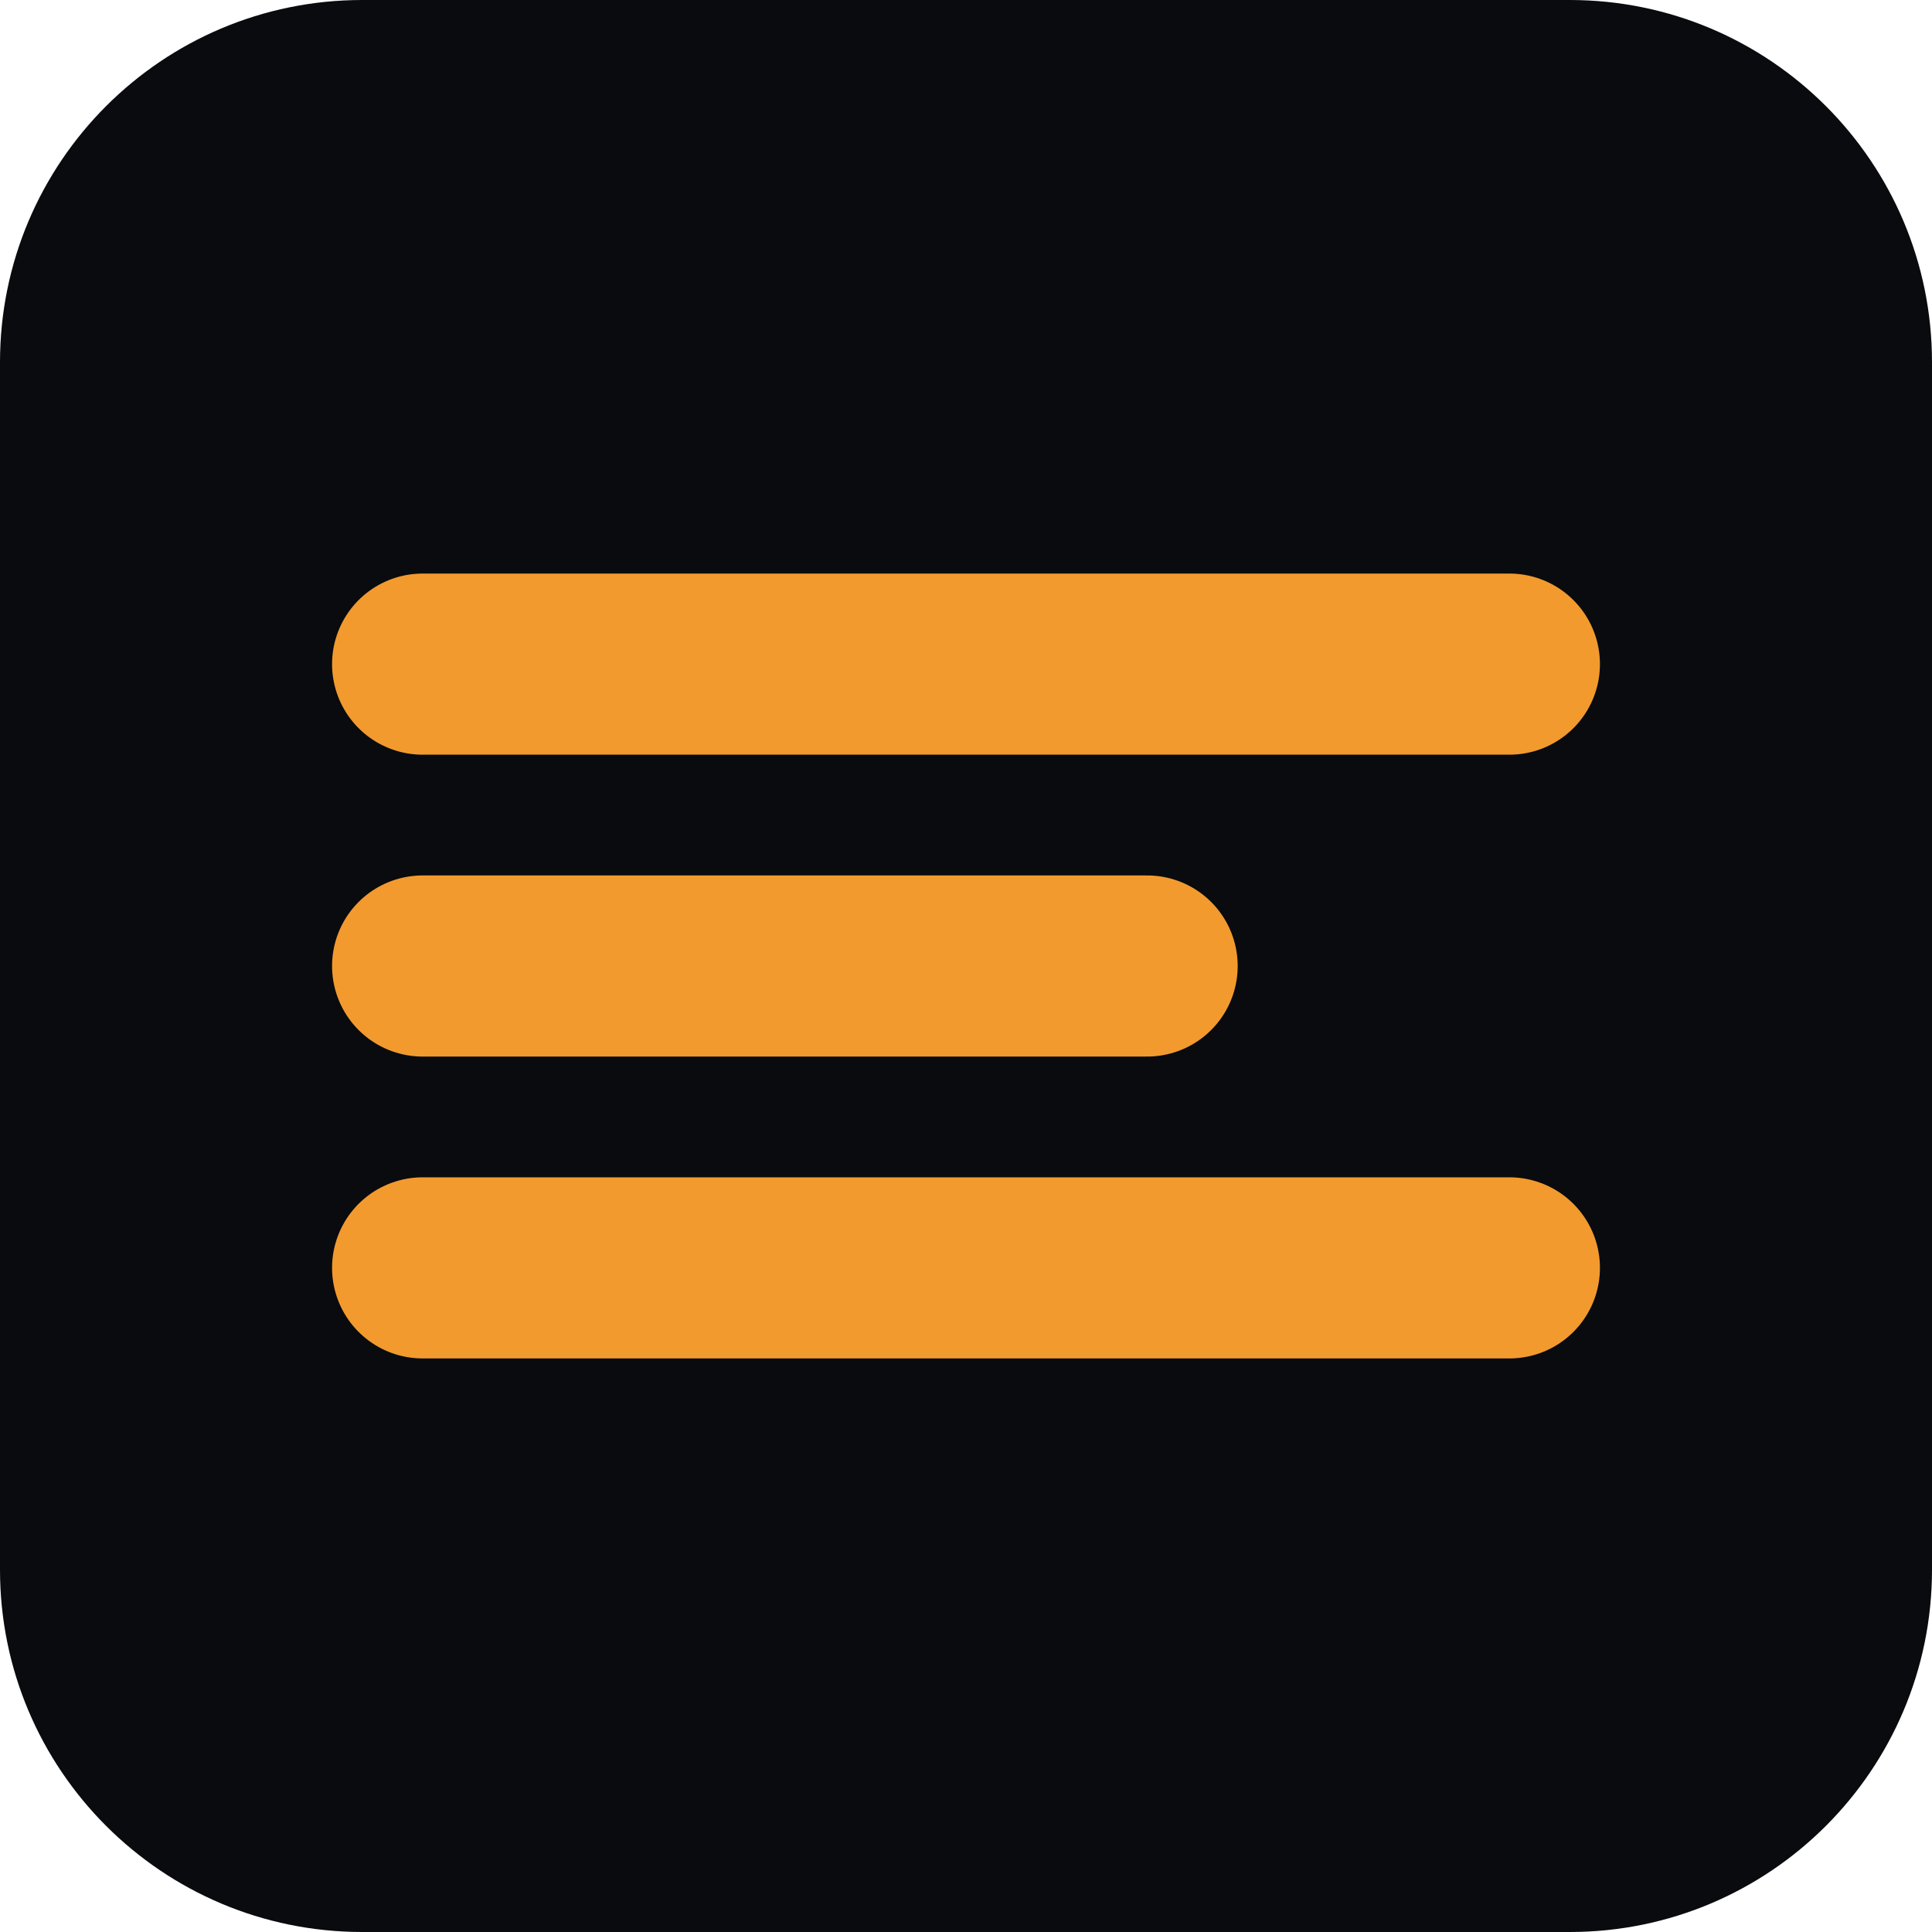
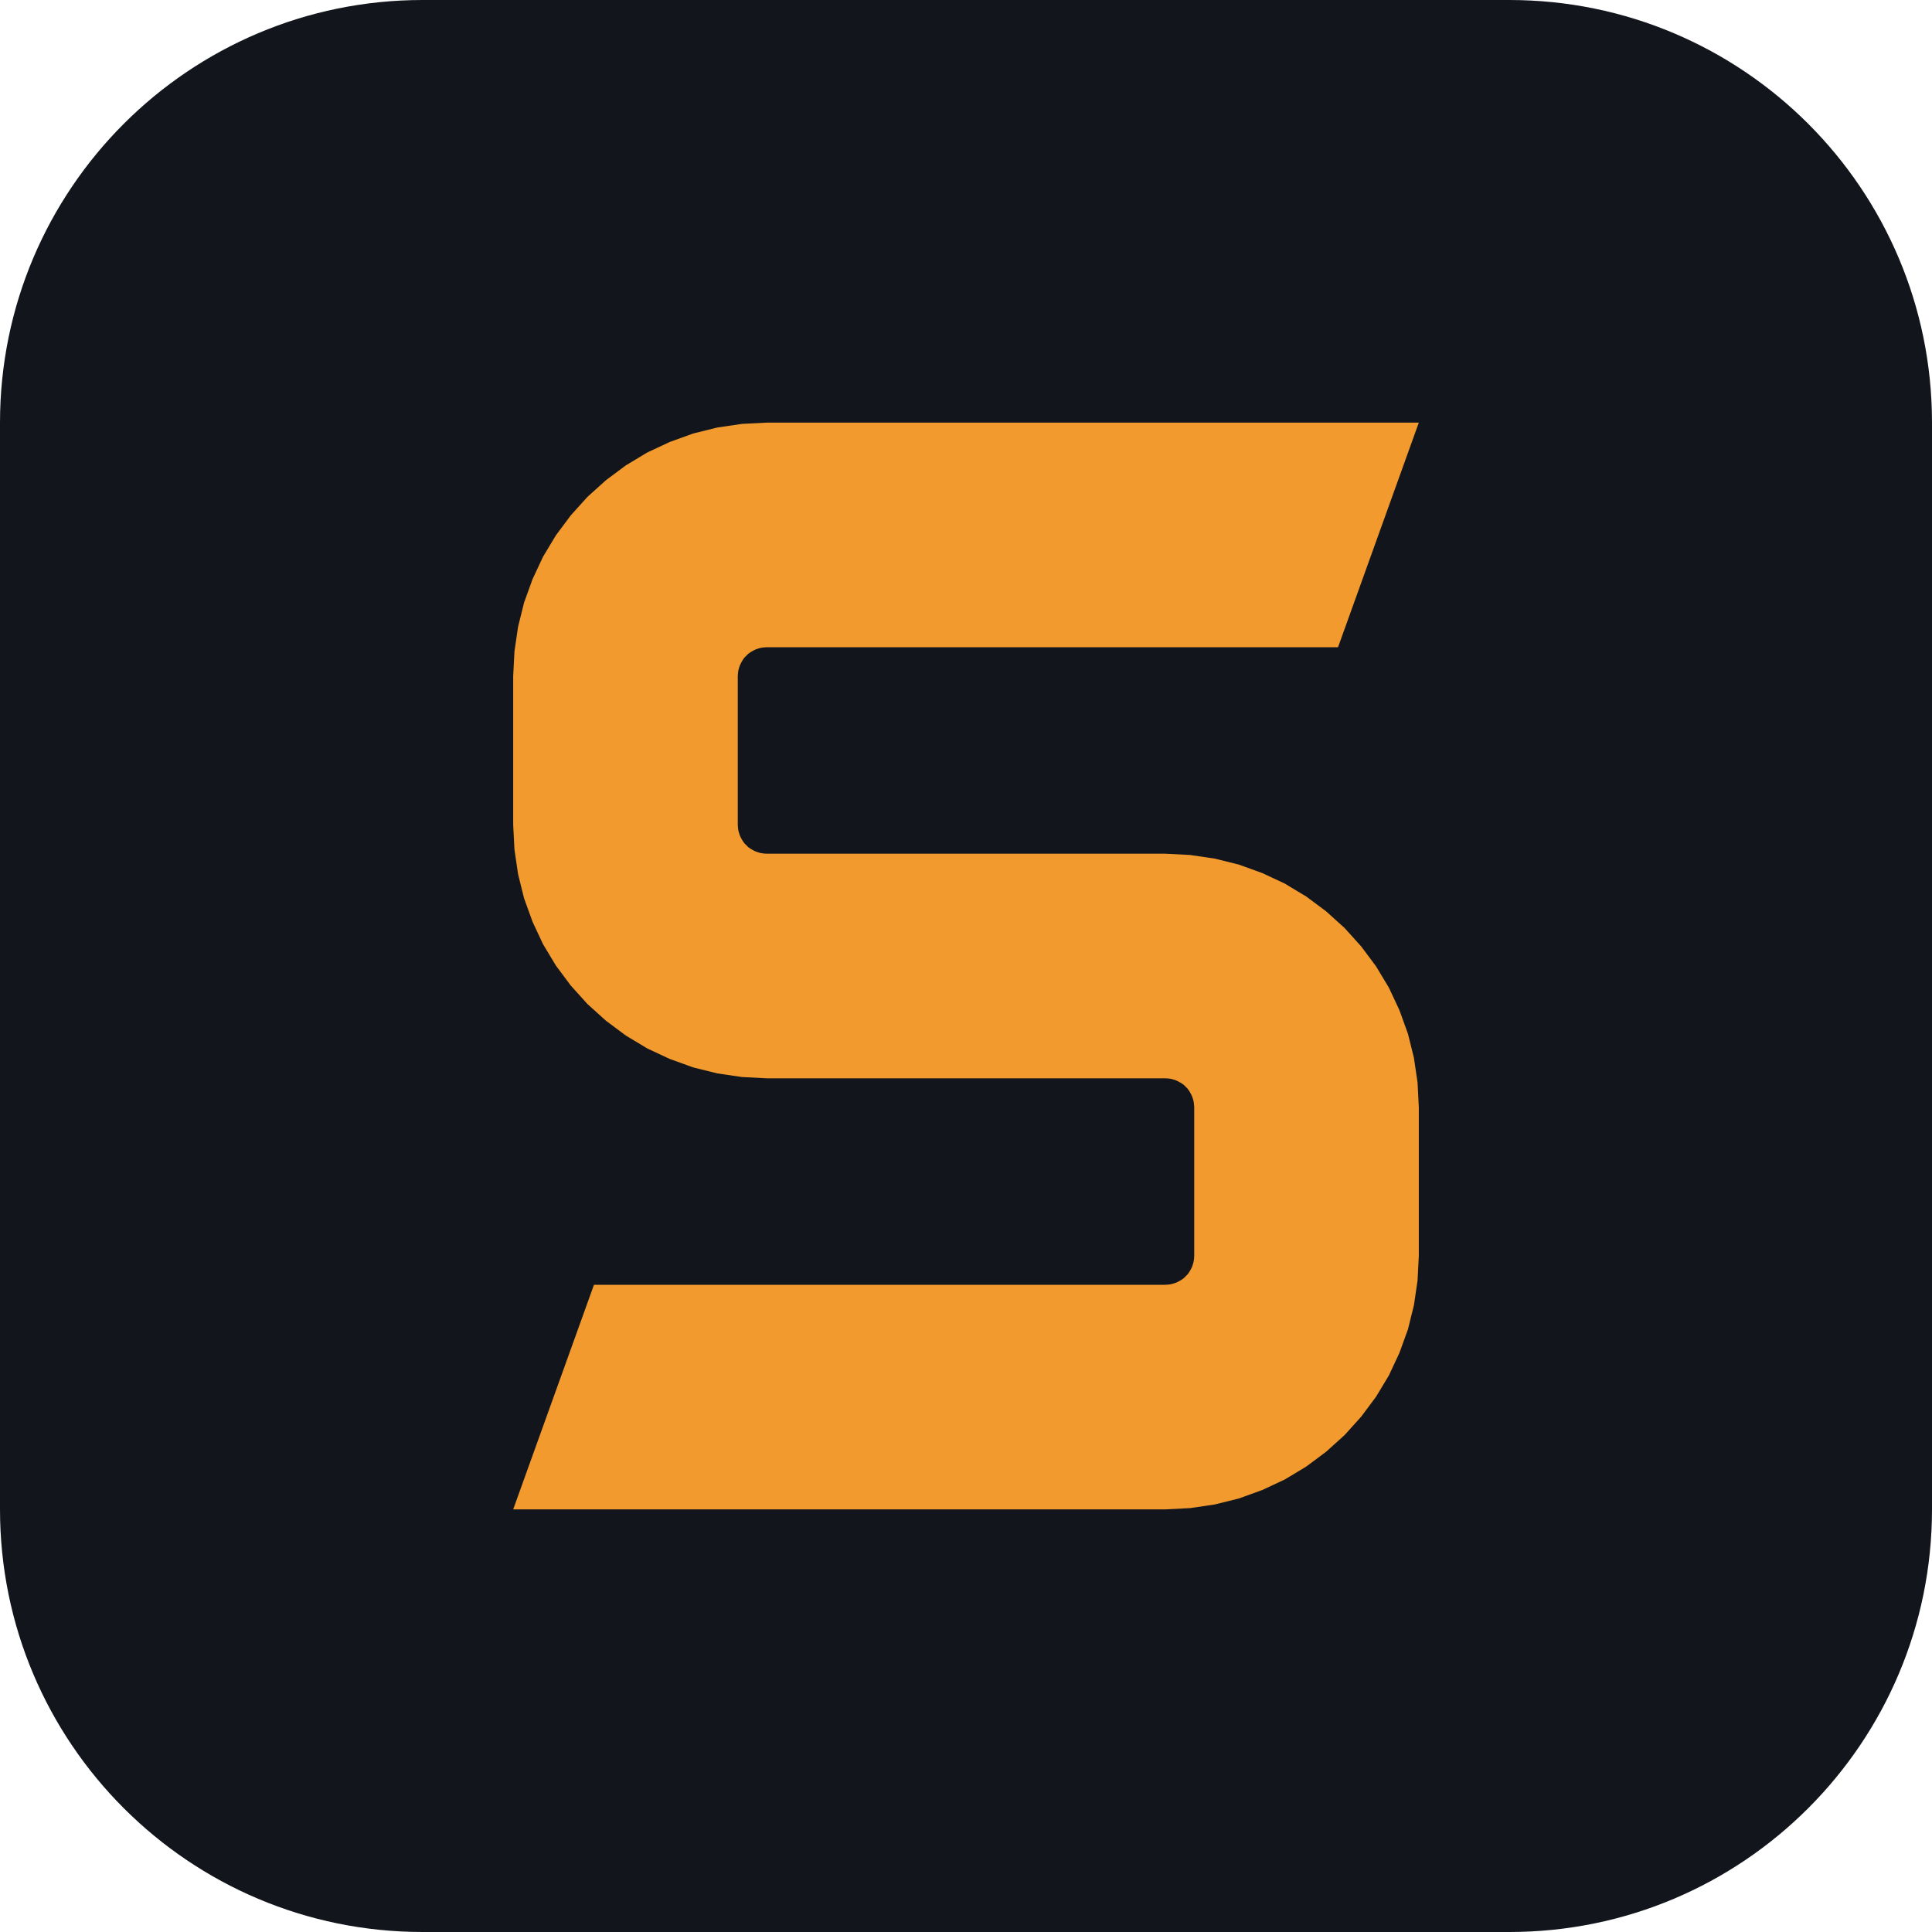
<svg xmlns="http://www.w3.org/2000/svg" viewBox="0 0 32 32">
-   <rect width="32" height="32" rx="6" fill="#090b0f" />
-   <path d="M7 21h18M7 16h12M7 11h18" stroke="#f29a2e" stroke-width="3" stroke-linecap="round" />
+   <rect width="32" height="32" rx="7" fill="#12161c" />
+   <path transform="translate(8.500 7.000) scale(0.03)" d="M455.4 124.0L140.0 124.0L138.4 124.1L136.9 124.3L135.4 124.7L133.9 125.2L132.5 125.9L131.1 126.7L129.8 127.6L128.7 128.7L127.6 129.8L126.7 131.1L125.9 132.5L125.2 133.9L124.7 135.4L124.3 136.9L124.1 138.4L124.0 140.0L124.0 140.0L124.0 222.0L124.1 223.6L124.3 225.1L124.7 226.6L125.2 228.1L125.9 229.5L126.7 230.9L127.6 232.2L128.7 233.3L129.8 234.4L131.1 235.3L132.5 236.1L133.9 236.8L135.4 237.3L136.9 237.7L138.4 237.9L140.0 238.0L140.0 238.0L360.0 238.0L373.7 238.7L387.3 240.7L400.6 244.0L413.6 248.7L426.0 254.5L437.8 261.6L448.8 269.8L459.0 279.0L468.2 289.2L476.4 300.2L483.5 312.0L489.3 324.4L494.0 337.4L497.3 350.7L499.3 364.3L500.0 378.0L500.0 378.0L500.0 460.0L499.3 473.7L497.3 487.3L494.0 500.6L489.3 513.6L483.5 526.0L476.4 537.8L468.2 548.8L459.0 559.0L448.8 568.2L437.8 576.4L426.0 583.5L413.6 589.3L400.6 594.0L387.3 597.3L373.7 599.3L360.0 600.0L0.0 600.0L44.6 476.0L360.0 476.0L361.6 475.9L363.1 475.7L364.6 475.3L366.1 474.8L367.5 474.1L368.9 473.3L370.2 472.4L371.3 471.3L372.4 470.2L373.3 468.9L374.1 467.5L374.8 466.1L375.3 464.6L375.7 463.1L375.9 461.6L376.0 460.0L376.0 378.0L376.0 378.0L375.9 376.4L375.7 374.9L375.3 373.4L374.8 371.9L374.1 370.5L373.3 369.1L372.4 367.8L371.3 366.7L370.2 365.6L368.9 364.7L367.5 363.9L366.1 363.2L364.6 362.7L363.1 362.3L361.6 362.1L360.0 362.0L140.0 362.0L140.0 362.0L126.3 361.3L112.7 359.3L99.4 356.0L86.4 351.3L74.0 345.5L62.2 338.4L51.2 330.2L41.0 321.0L31.8 310.8L23.6 299.8L16.5 288.0L10.7 275.6L6.0 262.6L2.7 249.3L0.7 235.7L0.0 222.0L0.0 140.0L0.0 140.0L0.7 126.3L2.7 112.7L6.0 99.4L10.7 86.4L16.5 74.0L23.6 62.2L31.8 51.2L41.0 41.0L51.2 31.8L62.2 23.6L74.0 16.5L86.4 10.7L99.4 6.0L112.7 2.7L126.3 0.7L140.0 0.0L500.0 0.0Z" fill="#f29a2e" />
</svg>
